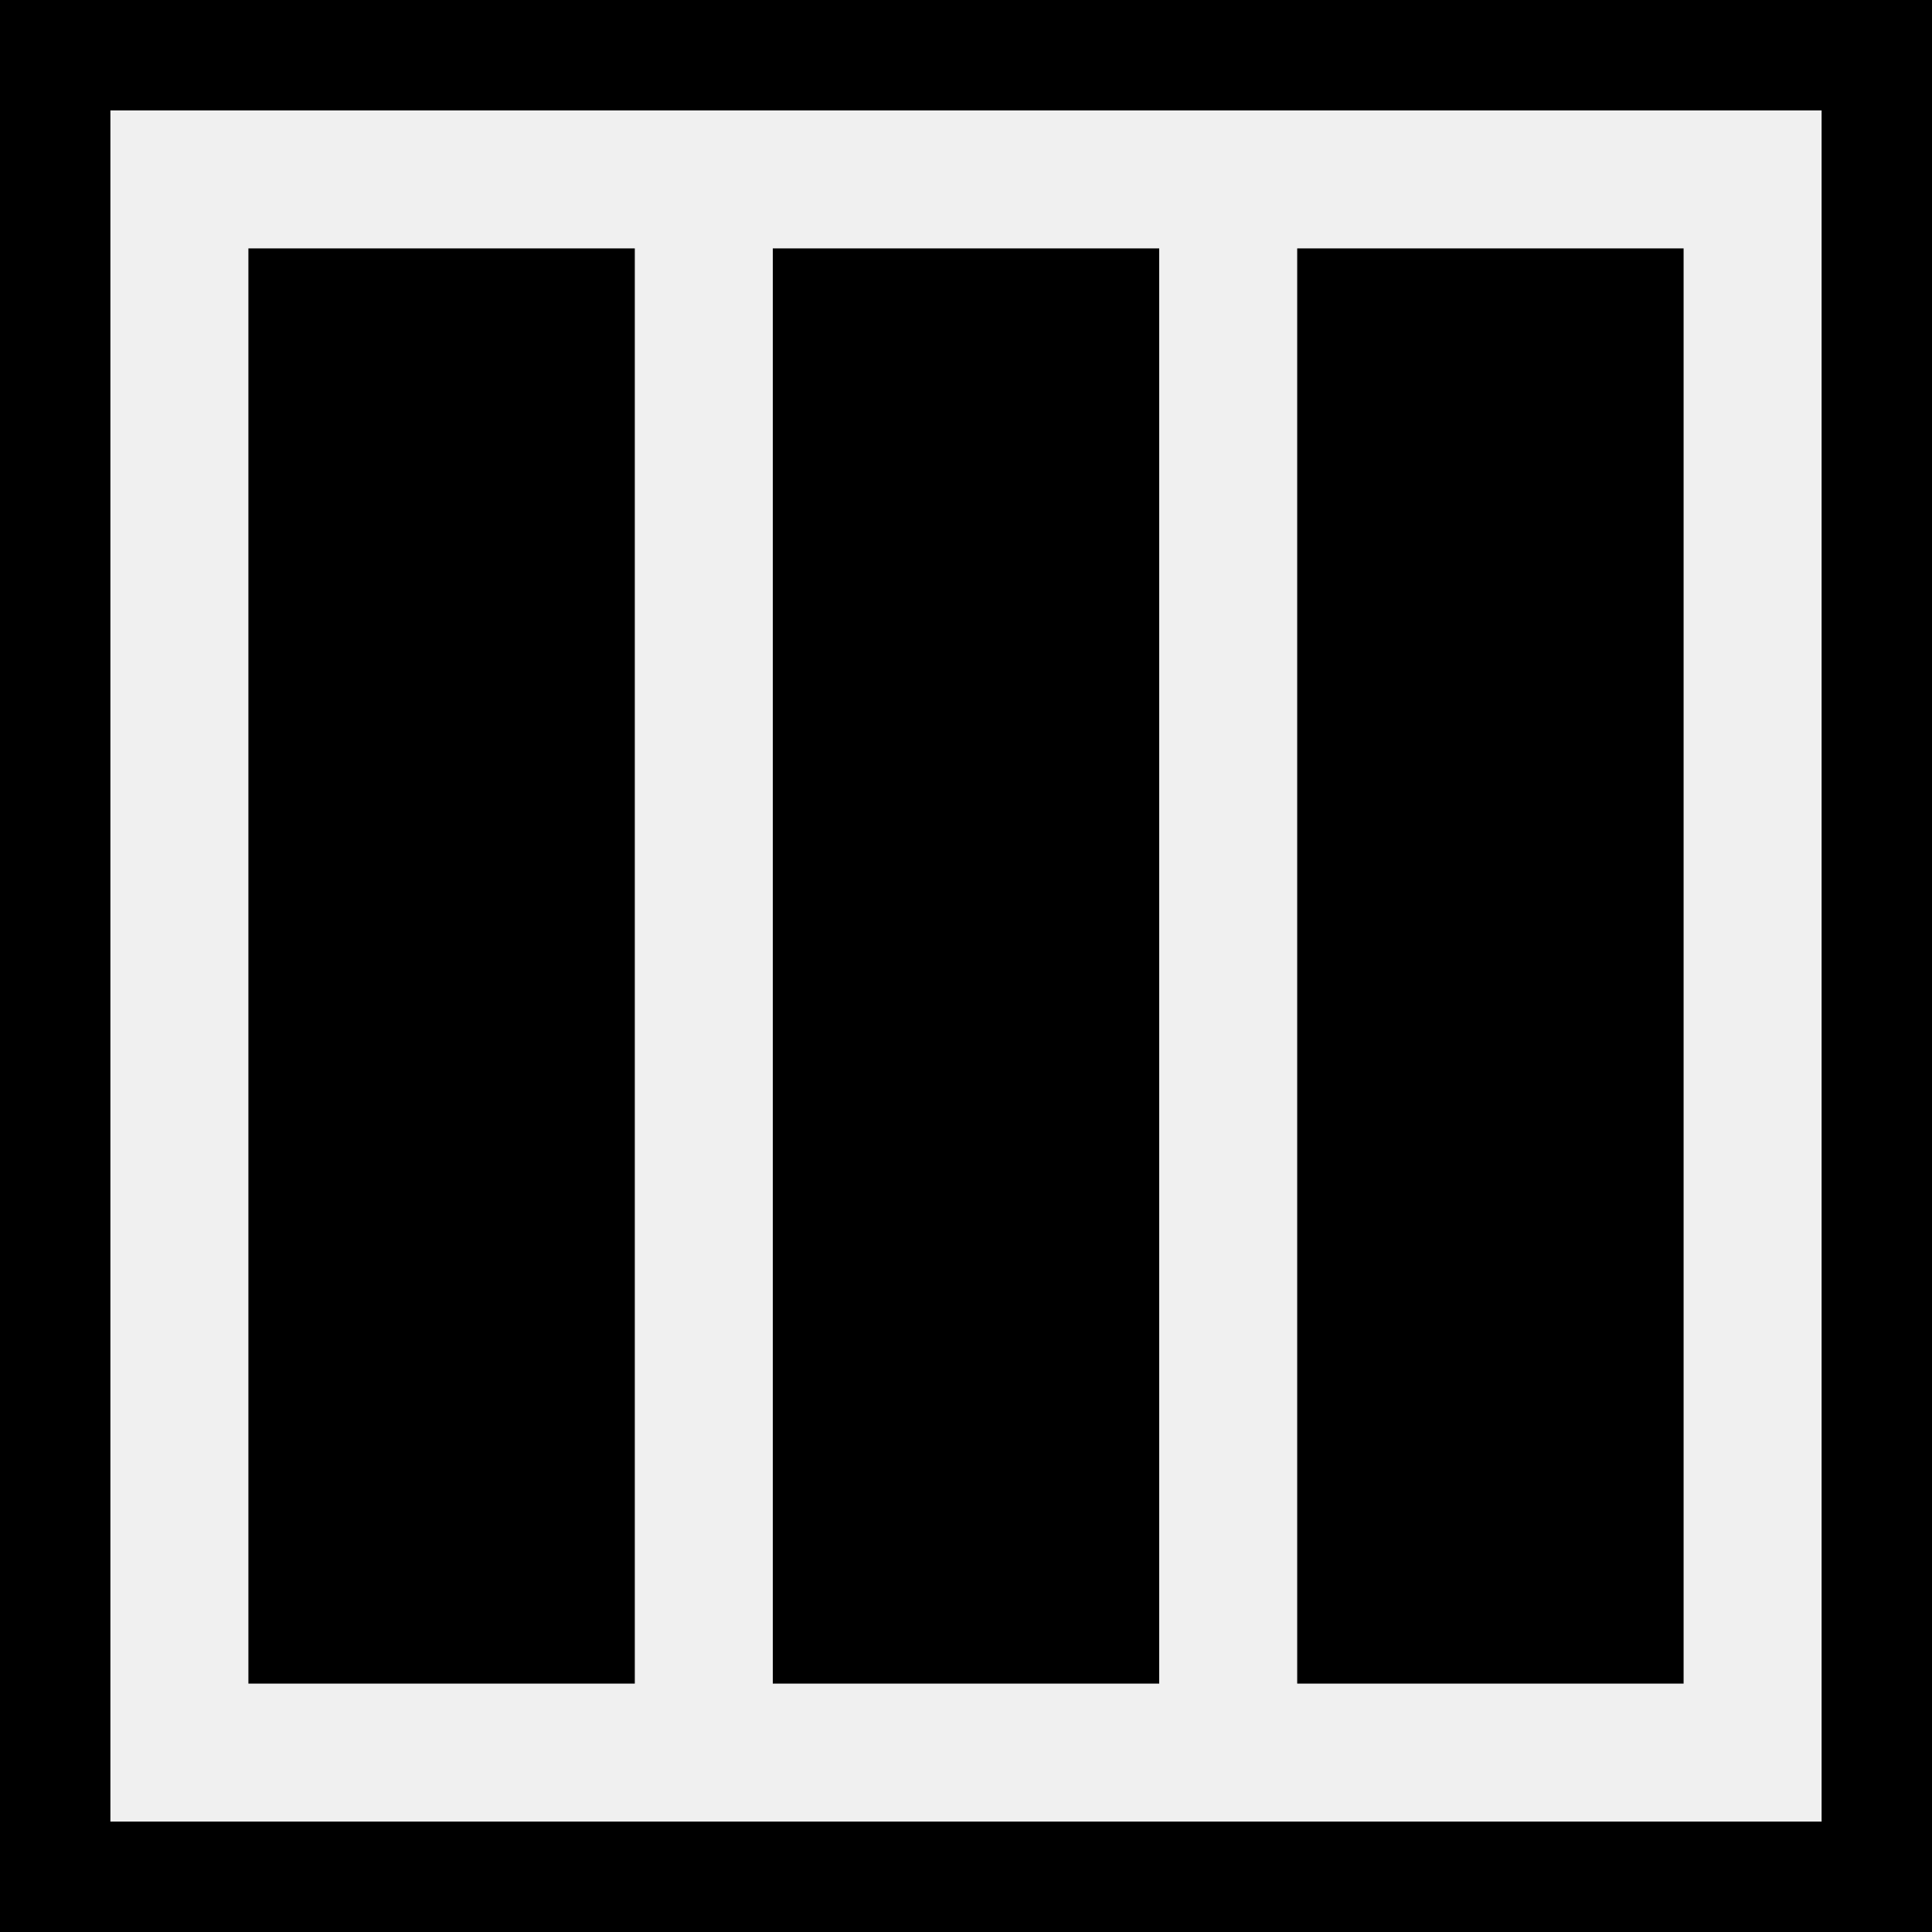
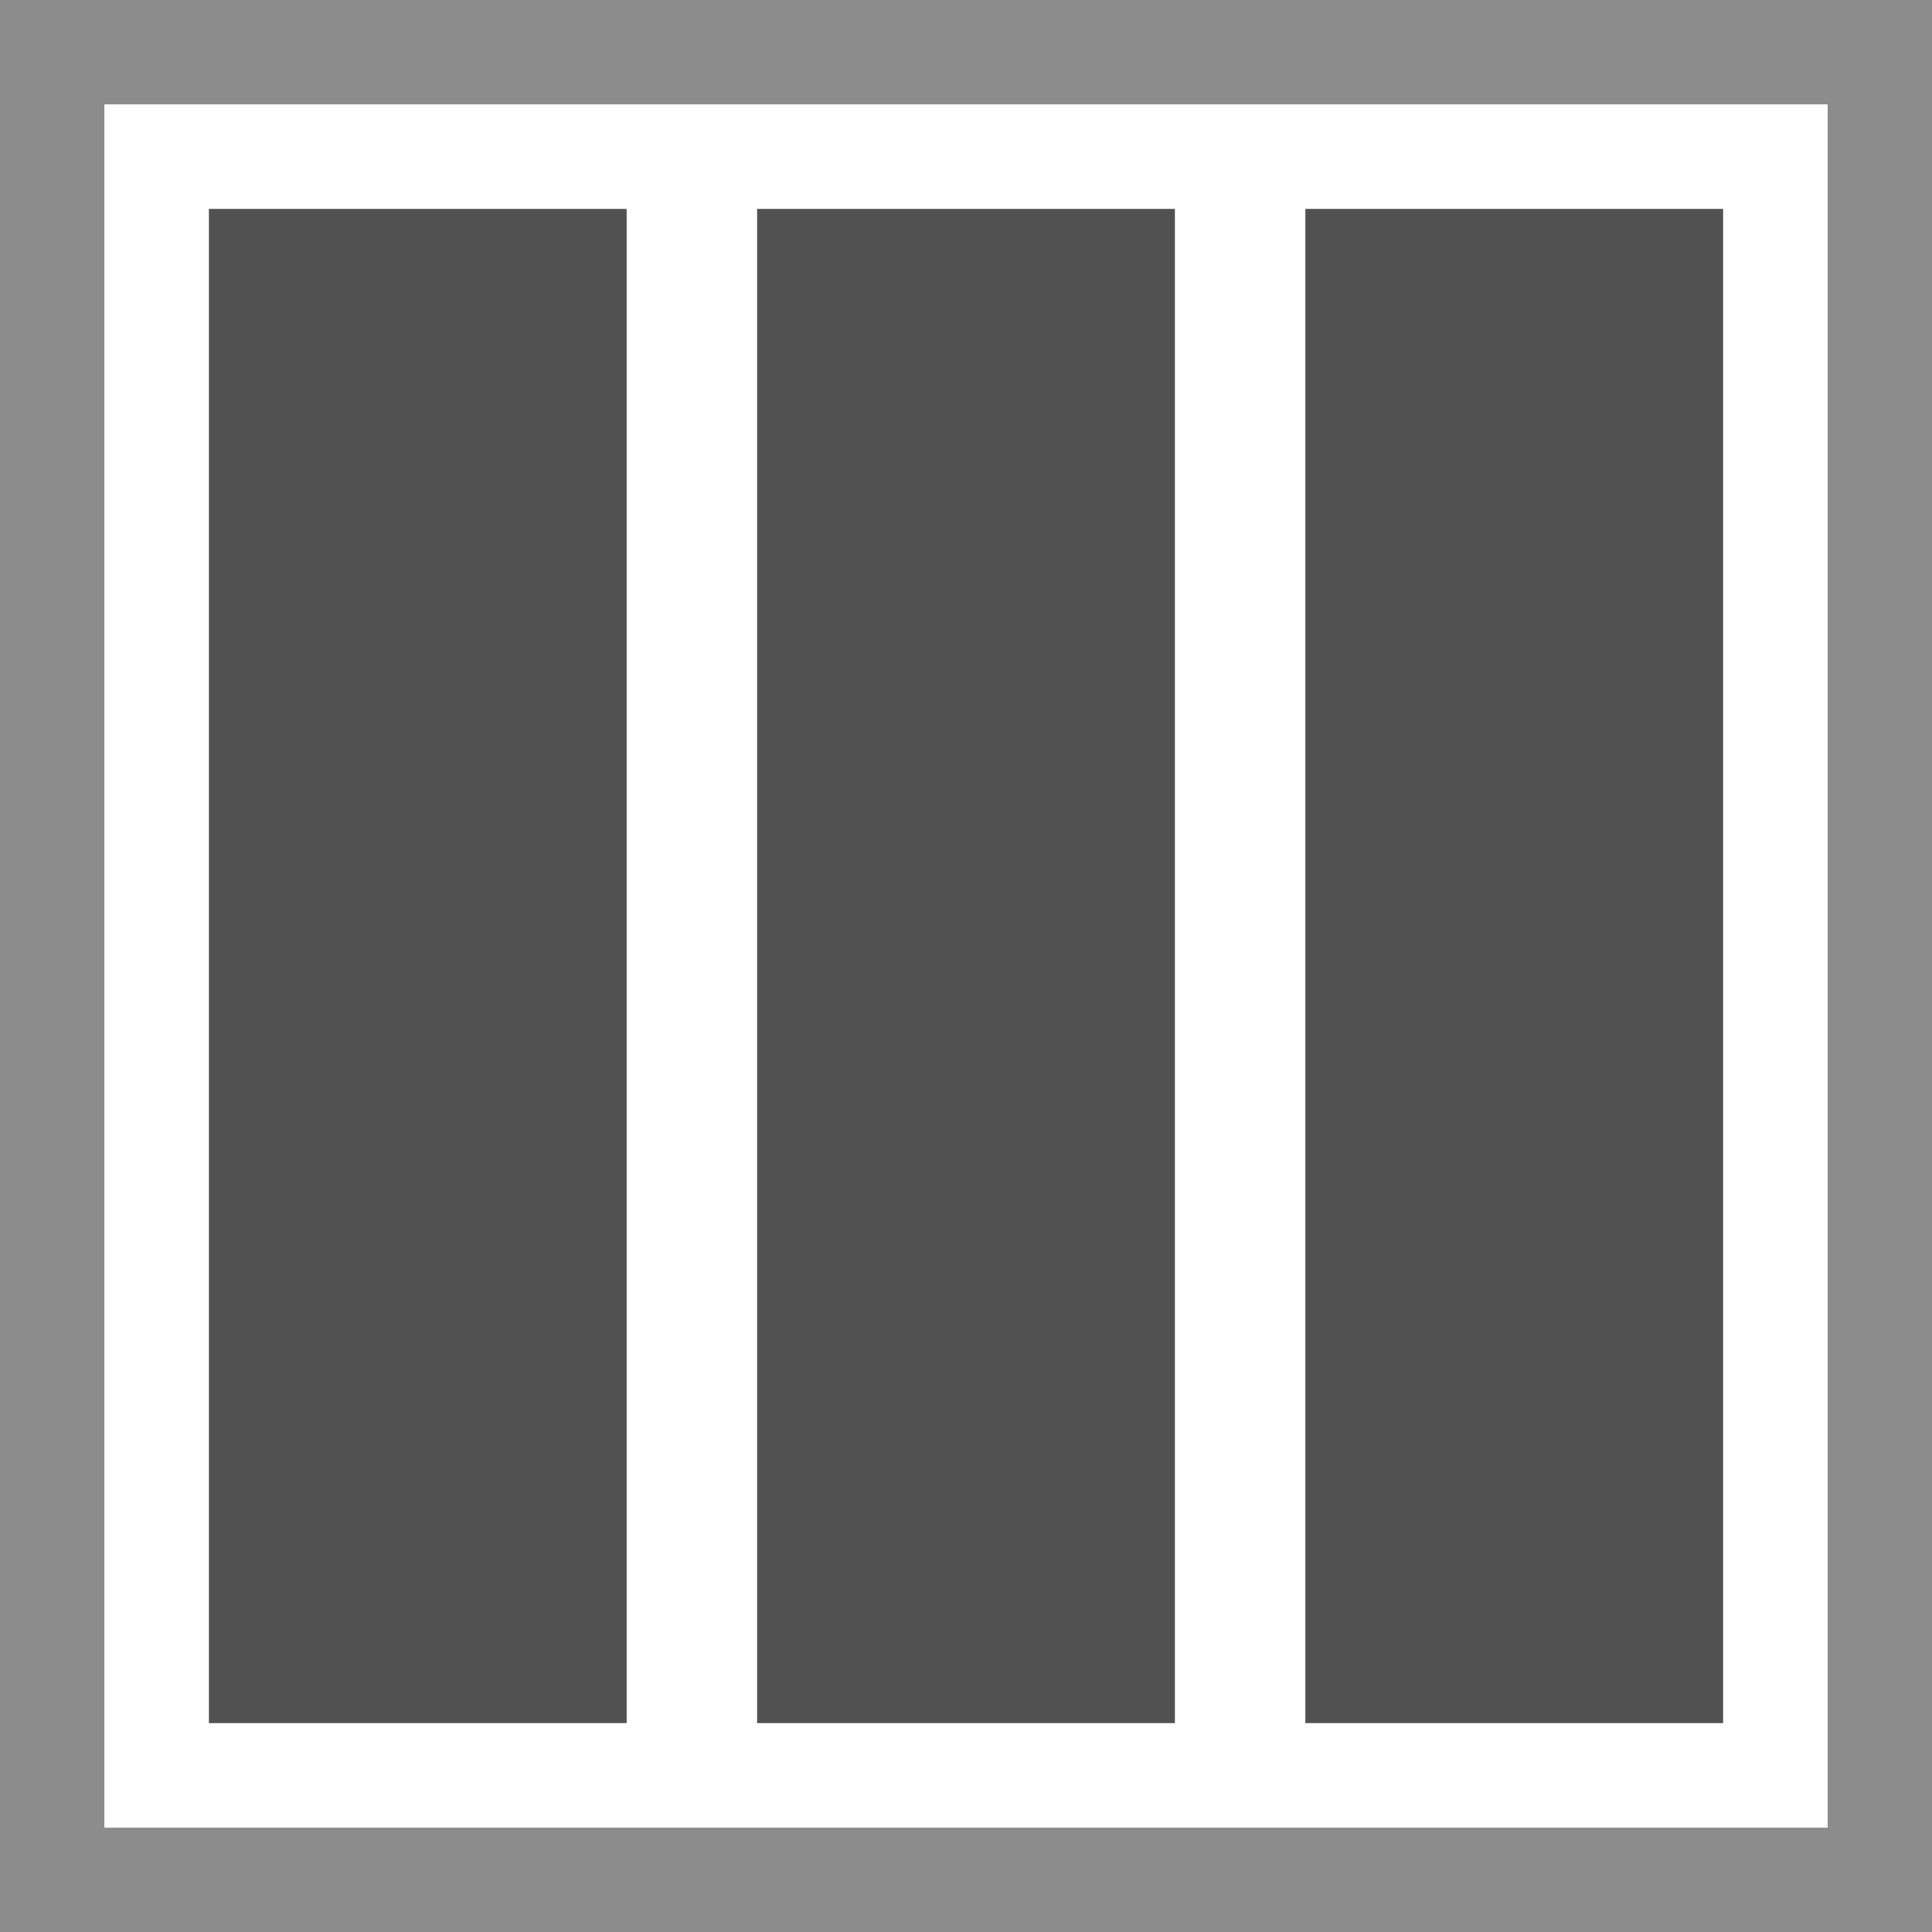
- <svg xmlns="http://www.w3.org/2000/svg" version="1.1" id="Capa_1" x="0px" y="0px" width="35px" height="35px" viewBox="0 0 35 35" style="enable-background:new 0 0 35 35;" xml:space="preserve">
-   <g>
-     <g>
-       <path d="M0,0v35h35V0H0z M33,33H2V2h31V33z" />
-       <rect x="4.5" y="4.5" width="7" height="26" />
-       <rect x="14" y="4.5" width="7" height="26" />
-       <rect x="23.5" y="4.5" width="7" height="26" />
-     </g>
+ <svg xmlns="http://www.w3.org/2000/svg" width="37px" height="37px" viewBox="0 0 37 37" version="1.1">
+   <g id="Icon-3-cols" stroke="none" stroke-width="1" fill="none" fill-rule="evenodd">
+     <rect id="border" stroke="#8C8C8C" stroke-width="2" fill="#FFFFFF" x="1" y="1" width="35" height="35" />
+     <rect id="Rectangle" fill="#515151" x="4" y="4" width="8" height="29" />
+     <rect id="Rectangle" fill="#515151" x="25" y="4" width="8" height="29" />
+     <rect id="Rectangle" fill="#515151" x="14.5" y="4" width="8" height="29" />
  </g>
-   <g>
- </g>
-   <g>
- </g>
-   <g>
- </g>
-   <g>
- </g>
-   <g>
- </g>
-   <g>
- </g>
-   <g>
- </g>
-   <g>
- </g>
-   <g>
- </g>
-   <g>
- </g>
-   <g>
- </g>
-   <g>
- </g>
-   <g>
- </g>
-   <g>
- </g>
-   <g>
- </g>
</svg>
